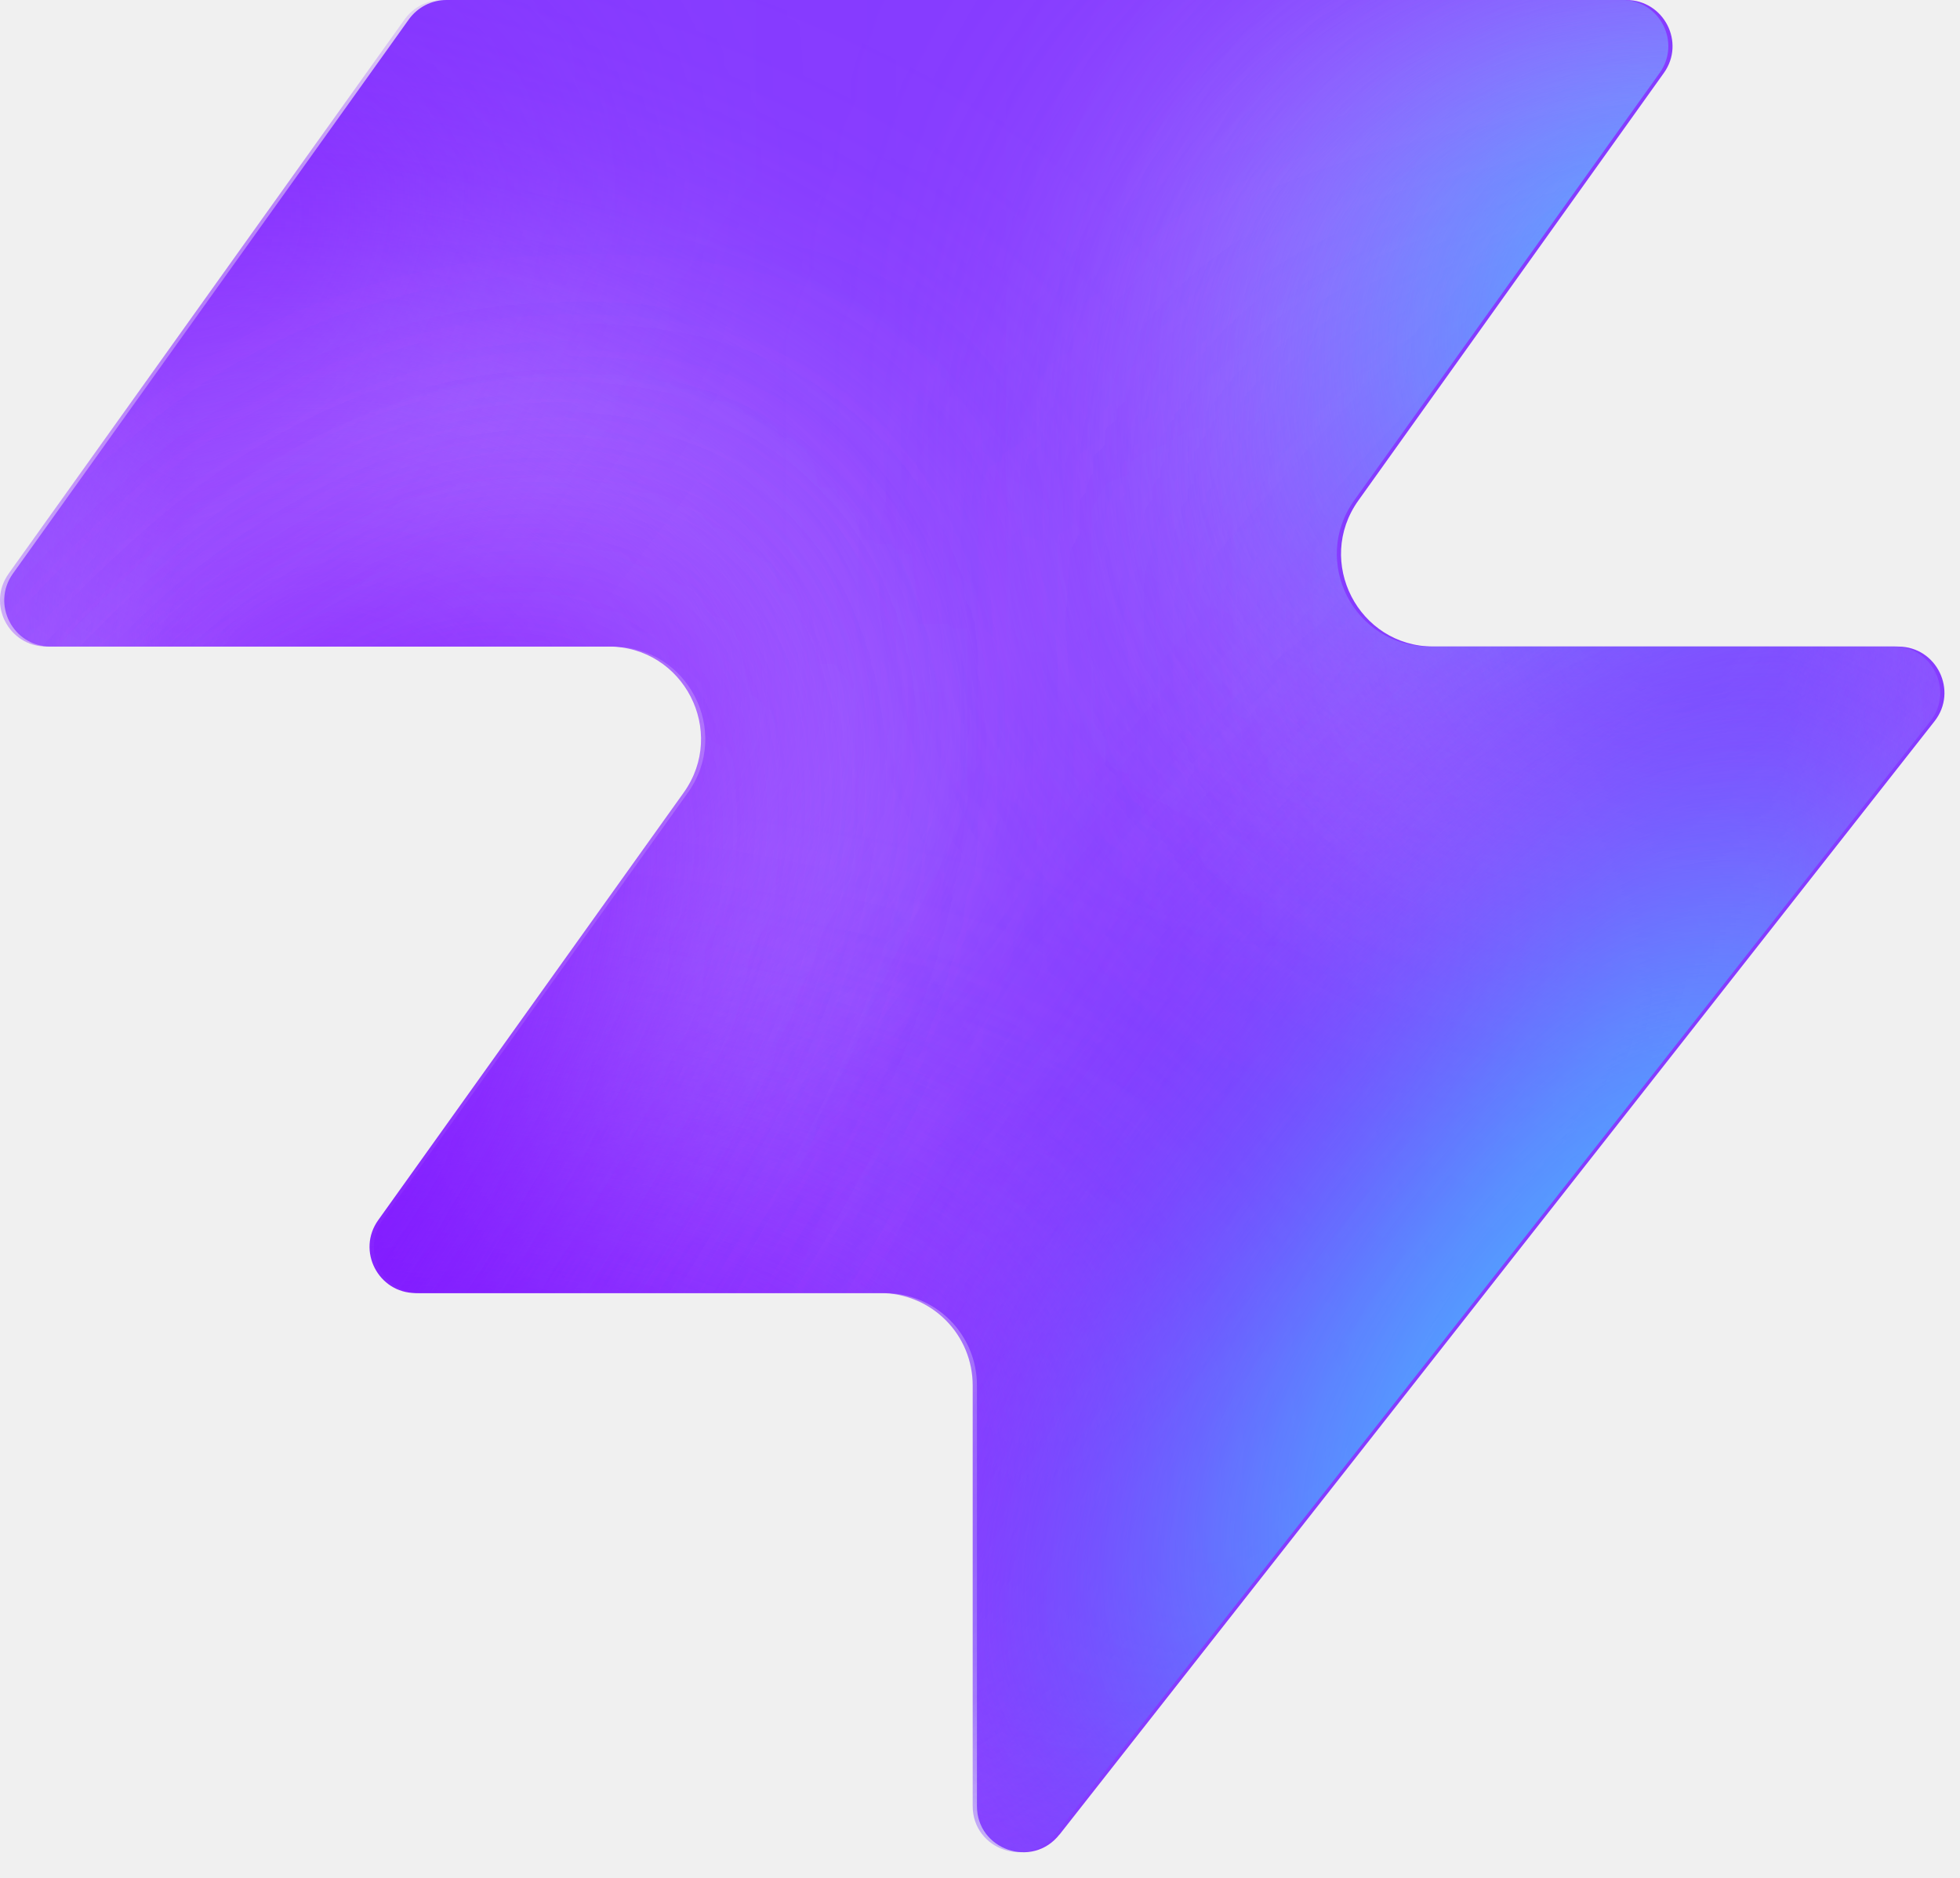
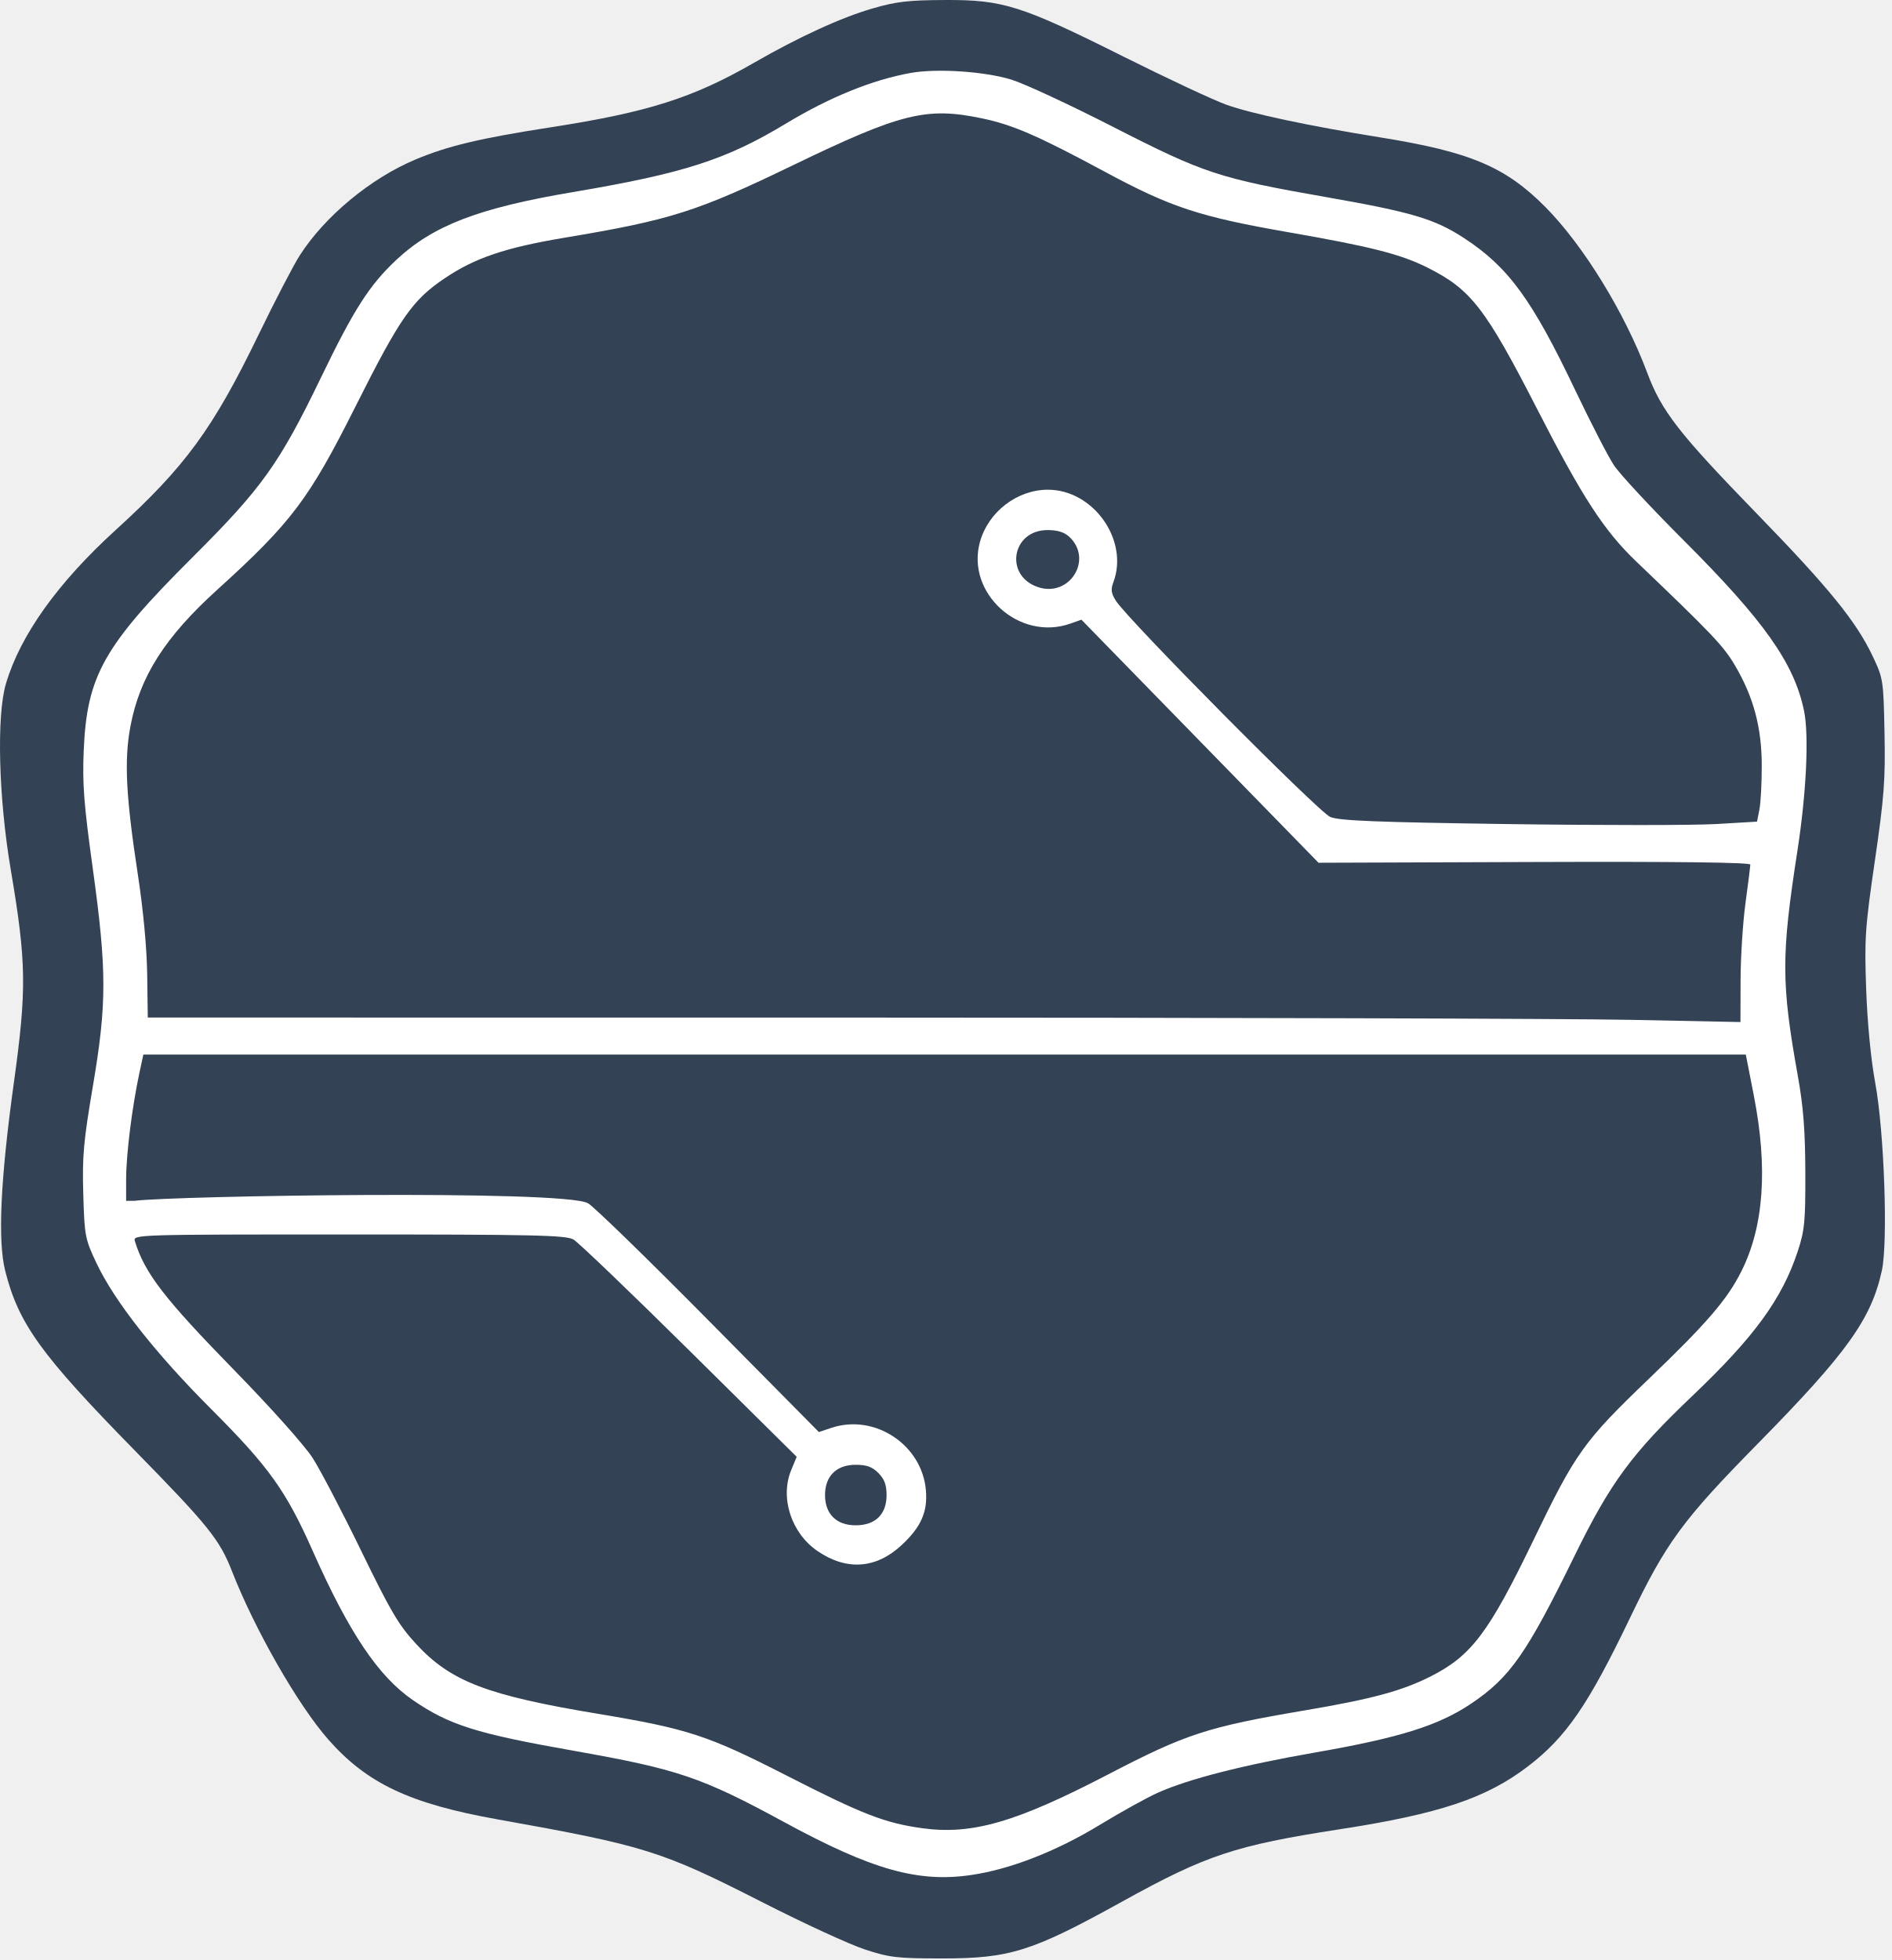
- <svg xmlns="http://www.w3.org/2000/svg" width="48" height="46" fill="none" viewBox="0 0 48 46">
-   <path fill="#863bff" d="M25.946 44.938c-.664.845-2.021.375-2.021-.698V33.937a2.26 2.26 0 0 0-2.262-2.262H10.287c-.92 0-1.456-1.04-.92-1.788l7.48-10.471c1.07-1.497 0-3.578-1.842-3.578H1.237c-.92 0-1.456-1.04-.92-1.788L10.013.474c.214-.297.556-.474.92-.474h28.894c.92 0 1.456 1.04.92 1.788l-7.48 10.471c-1.07 1.498 0 3.579 1.842 3.579h11.377c.943 0 1.473 1.088.89 1.83L25.947 44.94z" style="fill:#863bff;fill:color(display-p3 .525 .23 1);fill-opacity:1" />
-   <mask id="a" width="48" height="46" x="0" y="0" maskUnits="userSpaceOnUse" style="mask-type:alpha">
-     <path fill="#000" d="M25.842 44.938c-.664.844-2.021.375-2.021-.698V33.937a2.26 2.26 0 0 0-2.262-2.262H10.183c-.92 0-1.456-1.04-.92-1.788l7.48-10.471c1.07-1.498 0-3.579-1.842-3.579H1.133c-.92 0-1.456-1.04-.92-1.787L9.91.473c.214-.297.556-.474.92-.474h28.894c.92 0 1.456 1.04.92 1.788l-7.48 10.471c-1.07 1.498 0 3.578 1.842 3.578h11.377c.943 0 1.473 1.088.89 1.832L25.843 44.94z" style="fill:#000;fill-opacity:1" />
-   </mask>
-   <g mask="url(#a)">
-     <g filter="url(#b)">
-       <ellipse cx="5.508" cy="14.704" fill="#ede6ff" rx="5.508" ry="14.704" style="fill:#ede6ff;fill:color(display-p3 .927 .903 1);fill-opacity:1" transform="matrix(.00324 1 1 -.00324 -4.47 31.516)" />
-     </g>
-     <g filter="url(#c)">
-       <ellipse cx="10.399" cy="29.851" fill="#ede6ff" rx="10.399" ry="29.851" style="fill:#ede6ff;fill:color(display-p3 .927 .903 1);fill-opacity:1" transform="matrix(.00324 1 1 -.00324 -39.328 7.883)" />
-     </g>
-     <g filter="url(#d)">
-       <ellipse cx="5.508" cy="30.487" fill="#7e14ff" rx="5.508" ry="30.487" style="fill:#7e14ff;fill:color(display-p3 .492 .077 1);fill-opacity:1" transform="rotate(89.814 -25.913 -14.639)scale(1 -1)" />
-     </g>
-     <g filter="url(#e)">
-       <ellipse cx="5.508" cy="30.599" fill="#7e14ff" rx="5.508" ry="30.599" style="fill:#7e14ff;fill:color(display-p3 .492 .077 1);fill-opacity:1" transform="rotate(89.814 -32.644 -3.334)scale(1 -1)" />
-     </g>
-     <g filter="url(#f)">
-       <ellipse cx="5.508" cy="30.599" fill="#7e14ff" rx="5.508" ry="30.599" style="fill:#7e14ff;fill:color(display-p3 .492 .077 1);fill-opacity:1" transform="matrix(.00324 1 1 -.00324 -34.34 30.47)" />
-     </g>
-     <g filter="url(#g)">
-       <ellipse cx="14.072" cy="22.078" fill="#ede6ff" rx="14.072" ry="22.078" style="fill:#ede6ff;fill:color(display-p3 .927 .903 1);fill-opacity:1" transform="rotate(93.35 24.506 48.493)scale(-1 1)" />
-     </g>
-     <g filter="url(#h)">
-       <ellipse cx="3.47" cy="21.501" fill="#7e14ff" rx="3.47" ry="21.501" style="fill:#7e14ff;fill:color(display-p3 .492 .077 1);fill-opacity:1" transform="rotate(89.009 28.708 47.59)scale(-1 1)" />
-     </g>
-     <g filter="url(#i)">
-       <ellipse cx="3.47" cy="21.501" fill="#7e14ff" rx="3.47" ry="21.501" style="fill:#7e14ff;fill:color(display-p3 .492 .077 1);fill-opacity:1" transform="rotate(89.009 28.708 47.59)scale(-1 1)" />
-     </g>
-     <g filter="url(#j)">
-       <ellipse cx=".387" cy="8.972" fill="#7e14ff" rx="4.407" ry="29.108" style="fill:#7e14ff;fill:color(display-p3 .492 .077 1);fill-opacity:1" transform="rotate(39.51 .387 8.972)" />
-     </g>
-     <g filter="url(#k)">
-       <ellipse cx="47.523" cy="-6.092" fill="#7e14ff" rx="4.407" ry="29.108" style="fill:#7e14ff;fill:color(display-p3 .492 .077 1);fill-opacity:1" transform="rotate(37.892 47.523 -6.092)" />
-     </g>
-     <g filter="url(#l)">
-       <ellipse cx="41.412" cy="6.333" fill="#47bfff" rx="5.971" ry="9.665" style="fill:#47bfff;fill:color(display-p3 .28 .748 1);fill-opacity:1" transform="rotate(37.892 41.412 6.333)" />
-     </g>
-     <g filter="url(#m)">
-       <ellipse cx="-1.879" cy="38.332" fill="#7e14ff" rx="4.407" ry="29.108" style="fill:#7e14ff;fill:color(display-p3 .492 .077 1);fill-opacity:1" transform="rotate(37.892 -1.88 38.332)" />
-     </g>
-     <g filter="url(#n)">
-       <ellipse cx="-1.879" cy="38.332" fill="#7e14ff" rx="4.407" ry="29.108" style="fill:#7e14ff;fill:color(display-p3 .492 .077 1);fill-opacity:1" transform="rotate(37.892 -1.88 38.332)" />
-     </g>
-     <g filter="url(#o)">
-       <ellipse cx="35.651" cy="29.907" fill="#7e14ff" rx="4.407" ry="29.108" style="fill:#7e14ff;fill:color(display-p3 .492 .077 1);fill-opacity:1" transform="rotate(37.892 35.651 29.907)" />
-     </g>
-     <g filter="url(#p)">
-       <ellipse cx="38.418" cy="32.4" fill="#47bfff" rx="5.971" ry="15.297" style="fill:#47bfff;fill:color(display-p3 .28 .748 1);fill-opacity:1" transform="rotate(37.892 38.418 32.4)" />
-     </g>
-   </g>
-   <defs>
-     <filter id="b" width="60.045" height="41.654" x="-19.77" y="16.149" color-interpolation-filters="sRGB" filterUnits="userSpaceOnUse">
-       <feFlood flood-opacity="0" result="BackgroundImageFix" />
-       <feBlend in="SourceGraphic" in2="BackgroundImageFix" result="shape" />
-       <feGaussianBlur result="effect1_foregroundBlur_2002_17158" stdDeviation="7.659" />
-     </filter>
-     <filter id="c" width="90.34" height="51.437" x="-54.613" y="-7.533" color-interpolation-filters="sRGB" filterUnits="userSpaceOnUse">
-       <feFlood flood-opacity="0" result="BackgroundImageFix" />
-       <feBlend in="SourceGraphic" in2="BackgroundImageFix" result="shape" />
-       <feGaussianBlur result="effect1_foregroundBlur_2002_17158" stdDeviation="7.659" />
-     </filter>
-     <filter id="d" width="79.355" height="29.4" x="-49.64" y="2.03" color-interpolation-filters="sRGB" filterUnits="userSpaceOnUse">
-       <feFlood flood-opacity="0" result="BackgroundImageFix" />
-       <feBlend in="SourceGraphic" in2="BackgroundImageFix" result="shape" />
-       <feGaussianBlur result="effect1_foregroundBlur_2002_17158" stdDeviation="4.596" />
-     </filter>
-     <filter id="e" width="79.579" height="29.4" x="-45.045" y="20.029" color-interpolation-filters="sRGB" filterUnits="userSpaceOnUse">
-       <feFlood flood-opacity="0" result="BackgroundImageFix" />
-       <feBlend in="SourceGraphic" in2="BackgroundImageFix" result="shape" />
-       <feGaussianBlur result="effect1_foregroundBlur_2002_17158" stdDeviation="4.596" />
-     </filter>
-     <filter id="f" width="79.579" height="29.4" x="-43.513" y="21.178" color-interpolation-filters="sRGB" filterUnits="userSpaceOnUse">
-       <feFlood flood-opacity="0" result="BackgroundImageFix" />
-       <feBlend in="SourceGraphic" in2="BackgroundImageFix" result="shape" />
-       <feGaussianBlur result="effect1_foregroundBlur_2002_17158" stdDeviation="4.596" />
-     </filter>
-     <filter id="g" width="74.749" height="58.852" x="15.756" y="-17.901" color-interpolation-filters="sRGB" filterUnits="userSpaceOnUse">
-       <feFlood flood-opacity="0" result="BackgroundImageFix" />
-       <feBlend in="SourceGraphic" in2="BackgroundImageFix" result="shape" />
-       <feGaussianBlur result="effect1_foregroundBlur_2002_17158" stdDeviation="7.659" />
-     </filter>
-     <filter id="h" width="61.377" height="25.362" x="23.548" y="2.284" color-interpolation-filters="sRGB" filterUnits="userSpaceOnUse">
-       <feFlood flood-opacity="0" result="BackgroundImageFix" />
-       <feBlend in="SourceGraphic" in2="BackgroundImageFix" result="shape" />
-       <feGaussianBlur result="effect1_foregroundBlur_2002_17158" stdDeviation="4.596" />
-     </filter>
-     <filter id="i" width="61.377" height="25.362" x="23.548" y="2.284" color-interpolation-filters="sRGB" filterUnits="userSpaceOnUse">
-       <feFlood flood-opacity="0" result="BackgroundImageFix" />
-       <feBlend in="SourceGraphic" in2="BackgroundImageFix" result="shape" />
-       <feGaussianBlur result="effect1_foregroundBlur_2002_17158" stdDeviation="4.596" />
-     </filter>
-     <filter id="j" width="56.045" height="63.649" x="-27.636" y="-22.853" color-interpolation-filters="sRGB" filterUnits="userSpaceOnUse">
-       <feFlood flood-opacity="0" result="BackgroundImageFix" />
-       <feBlend in="SourceGraphic" in2="BackgroundImageFix" result="shape" />
-       <feGaussianBlur result="effect1_foregroundBlur_2002_17158" stdDeviation="4.596" />
-     </filter>
-     <filter id="k" width="54.814" height="64.646" x="20.116" y="-38.415" color-interpolation-filters="sRGB" filterUnits="userSpaceOnUse">
-       <feFlood flood-opacity="0" result="BackgroundImageFix" />
-       <feBlend in="SourceGraphic" in2="BackgroundImageFix" result="shape" />
-       <feGaussianBlur result="effect1_foregroundBlur_2002_17158" stdDeviation="4.596" />
-     </filter>
-     <filter id="l" width="33.541" height="35.313" x="24.641" y="-11.323" color-interpolation-filters="sRGB" filterUnits="userSpaceOnUse">
-       <feFlood flood-opacity="0" result="BackgroundImageFix" />
-       <feBlend in="SourceGraphic" in2="BackgroundImageFix" result="shape" />
-       <feGaussianBlur result="effect1_foregroundBlur_2002_17158" stdDeviation="4.596" />
-     </filter>
-     <filter id="m" width="54.814" height="64.646" x="-29.286" y="6.009" color-interpolation-filters="sRGB" filterUnits="userSpaceOnUse">
-       <feFlood flood-opacity="0" result="BackgroundImageFix" />
-       <feBlend in="SourceGraphic" in2="BackgroundImageFix" result="shape" />
-       <feGaussianBlur result="effect1_foregroundBlur_2002_17158" stdDeviation="4.596" />
-     </filter>
-     <filter id="n" width="54.814" height="64.646" x="-29.286" y="6.009" color-interpolation-filters="sRGB" filterUnits="userSpaceOnUse">
-       <feFlood flood-opacity="0" result="BackgroundImageFix" />
-       <feBlend in="SourceGraphic" in2="BackgroundImageFix" result="shape" />
-       <feGaussianBlur result="effect1_foregroundBlur_2002_17158" stdDeviation="4.596" />
-     </filter>
-     <filter id="o" width="54.814" height="64.646" x="8.244" y="-2.416" color-interpolation-filters="sRGB" filterUnits="userSpaceOnUse">
-       <feFlood flood-opacity="0" result="BackgroundImageFix" />
-       <feBlend in="SourceGraphic" in2="BackgroundImageFix" result="shape" />
-       <feGaussianBlur result="effect1_foregroundBlur_2002_17158" stdDeviation="4.596" />
-     </filter>
-     <filter id="p" width="39.409" height="43.623" x="18.713" y="10.588" color-interpolation-filters="sRGB" filterUnits="userSpaceOnUse">
-       <feFlood flood-opacity="0" result="BackgroundImageFix" />
-       <feBlend in="SourceGraphic" in2="BackgroundImageFix" result="shape" />
-       <feGaussianBlur result="effect1_foregroundBlur_2002_17158" stdDeviation="4.596" />
-     </filter>
-   </defs>
+ <svg xmlns="http://www.w3.org/2000/svg" width="247" height="256" viewBox="0 0 247 256" fill="none">
+   <path fill-rule="evenodd" clip-rule="evenodd" d="M98.427 8.224C104.365 4.809 109.816 2.308 113.938 1.108C117.033 0.207 118.632 0.02 123.44 0.001C131.028 -0.03 133.374 0.716 146.782 7.421C152.443 10.252 158.455 13.064 160.141 13.671C163.416 14.849 171.023 16.465 180.285 17.95C191.987 19.827 196.618 21.783 201.836 27.053C206.794 32.061 212.189 40.842 215.114 48.663C217.005 53.721 219.215 56.561 229.513 67.168C238.879 76.814 242.423 81.18 244.573 85.719C245.945 88.617 245.979 88.837 246.114 95.76C246.234 101.896 246.066 104.112 244.856 112.406C243.578 121.17 243.482 122.58 243.718 129.201C243.874 133.612 244.337 138.392 244.905 141.467C246.076 147.806 246.583 162.226 245.766 165.96C244.379 172.297 241.208 176.72 229.565 188.557C219.741 198.544 217.603 201.46 212.868 211.333C207.422 222.688 204.531 226.894 199.554 230.702C194.108 234.869 188.006 236.91 174.967 238.925C161.297 241.037 157.533 242.289 146.572 248.36C134.789 254.886 131.912 255.796 123.062 255.796C117.159 255.796 116.191 255.684 112.936 254.617C110.958 253.969 105.003 251.229 99.704 248.53C86.347 241.725 84.32 241.089 64.96 237.629C53.513 235.583 47.903 232.931 42.85 227.174C38.89 222.662 33.27 212.833 30.288 205.202C28.677 201.08 27.203 199.25 17.582 189.432C5.324 176.921 2.429 172.908 0.682 165.997C-0.314 162.055 0.058 154.052 1.833 141.247C3.499 129.225 3.445 125.632 1.414 113.65C-0.187 104.203 -0.468 93.529 0.773 89.309C2.63 82.995 7.538 76.117 15.098 69.235C24.195 60.955 27.816 56.004 33.765 43.721C35.907 39.297 38.328 34.635 39.146 33.36C42.426 28.246 48.384 23.305 54.239 20.842C58.48 19.058 62.668 18.062 72.041 16.608C84.609 14.658 90.49 12.789 98.427 8.224Z" fill="#334355" />
+   <path fill-rule="evenodd" clip-rule="evenodd" d="M102.646 16.138C108.358 12.69 113.917 10.431 118.908 9.531C122.357 8.908 128.612 9.326 132.124 10.413C133.799 10.932 139.777 13.712 145.407 16.592C157.28 22.665 159.178 23.289 173.285 25.761C184.343 27.698 187.362 28.596 191.165 31.074C196.98 34.864 200.08 39.103 205.76 51.043C207.765 55.255 210.026 59.639 210.786 60.784C211.547 61.928 215.629 66.324 219.858 70.55C230.405 81.091 234.316 86.626 235.601 92.832C236.268 96.055 235.912 103.553 234.732 111.173C232.61 124.871 232.619 128.388 234.805 140.596C235.513 144.549 235.754 147.677 235.772 153.112C235.792 159.559 235.682 160.698 234.782 163.433C232.732 169.656 229.108 174.625 220.994 182.346C213.127 189.831 210.314 193.65 205.65 203.177C199.376 215.992 197.218 219.082 192.164 222.491C187.893 225.371 182.827 226.964 171.837 228.882C162.317 230.544 155.276 232.342 151.236 234.14C149.827 234.767 146.415 236.655 143.654 238.336C137.955 241.805 131.967 244.143 126.853 244.897C119.908 245.921 113.883 244.223 102.484 238.029C91.581 232.104 88.581 231.087 74.839 228.657C62.205 226.424 58.682 225.314 53.951 222.075C49.42 218.973 45.583 213.261 40.832 202.548C37.363 194.727 35.108 191.574 27.623 184.086C20.291 176.751 14.944 169.949 12.595 164.971C11.106 161.813 11.035 161.444 10.876 155.959C10.733 151.02 10.904 149.102 12.124 141.905C13.962 131.064 13.96 126.776 12.107 113.368C10.944 104.952 10.749 102.389 10.935 97.998C11.349 88.248 13.556 84.337 25.184 72.746C34.22 63.74 36.49 60.558 41.948 49.251C46.232 40.378 48.269 37.203 51.789 33.918C56.583 29.443 62.515 27.168 74.8 25.093C89.287 22.646 94.807 20.871 102.646 16.138ZM144.318 22.448C135.517 17.708 132.269 16.297 128.211 15.452C120.978 13.946 117.666 14.768 103.589 21.569C90.985 27.657 87.628 28.723 73.75 31.045C66.001 32.341 62.023 33.686 58.083 36.343C53.834 39.208 52.243 41.498 46.37 53.204C40.346 65.208 38.032 68.272 28.38 77.02C21.537 83.222 18.258 88.376 17.037 94.854C16.201 99.286 16.435 103.968 18.006 114.247C18.714 118.878 19.177 123.837 19.224 127.308L19.3 132.904L108.854 132.907C158.109 132.909 204.909 133.042 212.854 133.202L227.3 133.492L227.314 128.042C227.322 125.044 227.609 120.516 227.954 117.98C228.298 115.444 228.585 113.171 228.593 112.929C228.602 112.64 218.986 112.524 200.402 112.588L172.196 112.686L156.714 96.813L141.231 80.941L139.769 81.455C133.113 83.794 126.124 77.463 127.981 70.776C129.071 66.854 132.835 63.963 136.853 63.963C142.806 63.963 147.47 70.57 145.398 76.065C145.047 76.995 145.116 77.501 145.725 78.457C147.336 80.99 172.213 106.082 173.732 106.707C174.931 107.2 179.78 107.393 197.064 107.635C209.064 107.803 221.262 107.8 224.172 107.628L229.462 107.316L229.776 105.731C229.948 104.859 230.086 102.269 230.081 99.974C230.071 95 229.005 91.02 226.583 86.913C225.08 84.365 223.68 82.89 213.714 73.361C209.503 69.334 206.682 65.003 200.814 53.553C193.975 40.209 192.113 37.803 186.414 34.946C182.938 33.204 179.037 32.21 168.415 30.36C156.652 28.312 152.944 27.094 144.318 22.448ZM135.57 76.687C139.692 78.058 142.796 73.073 139.657 70.124C139.005 69.511 138.115 69.233 136.811 69.233C132.121 69.233 131.126 75.208 135.57 76.687ZM227.425 166.036C230.357 160.194 230.897 152.568 229.051 143.122L227.999 137.742H123.359H18.719L18.224 140.047C17.239 144.641 16.474 150.769 16.471 154.09V156.843H17.558C22.567 156.185 73.458 155.364 76.785 157.153C77.495 157.535 84.571 164.416 92.509 172.444L106.941 187.04L108.581 186.494C114.242 184.611 120.424 188.702 120.923 194.662C121.16 197.485 120.284 199.453 117.744 201.814C114.413 204.909 110.56 205.181 106.767 202.587C103.332 200.238 101.835 195.616 103.336 191.994L104.048 190.278L90.043 176.416C82.341 168.792 75.523 162.258 74.894 161.896C73.91 161.329 69.818 161.237 45.551 161.237C17.553 161.237 17.353 161.243 17.619 162.115C18.889 166.279 21.447 169.599 30.65 179.023C35.4 183.886 39.801 188.82 40.839 190.441C41.844 192.011 44.698 197.474 47.182 202.582C51.065 210.568 52.076 212.276 54.401 214.783C58.904 219.634 63.616 221.437 78.092 223.844C89.835 225.797 92.427 226.646 102.718 231.906C112.609 236.962 115.528 238.099 120.381 238.779C126.914 239.695 132.66 238.037 144.754 231.744C154.918 226.455 157.692 225.553 170.454 223.39C179.201 221.908 183.154 220.836 186.895 218.932C192.175 216.245 194.437 213.237 200.267 201.157C205.795 189.702 206.821 188.267 215.306 180.121C222.962 172.77 225.563 169.748 227.425 166.036ZM115.786 195.272C115.786 193.95 115.504 193.19 114.717 192.397C113.908 191.581 113.184 191.319 111.744 191.319C109.238 191.319 107.747 192.794 107.747 195.272C107.747 197.749 109.238 199.224 111.744 199.224C114.325 199.224 115.786 197.796 115.786 195.272Z" fill="white" />
</svg>
